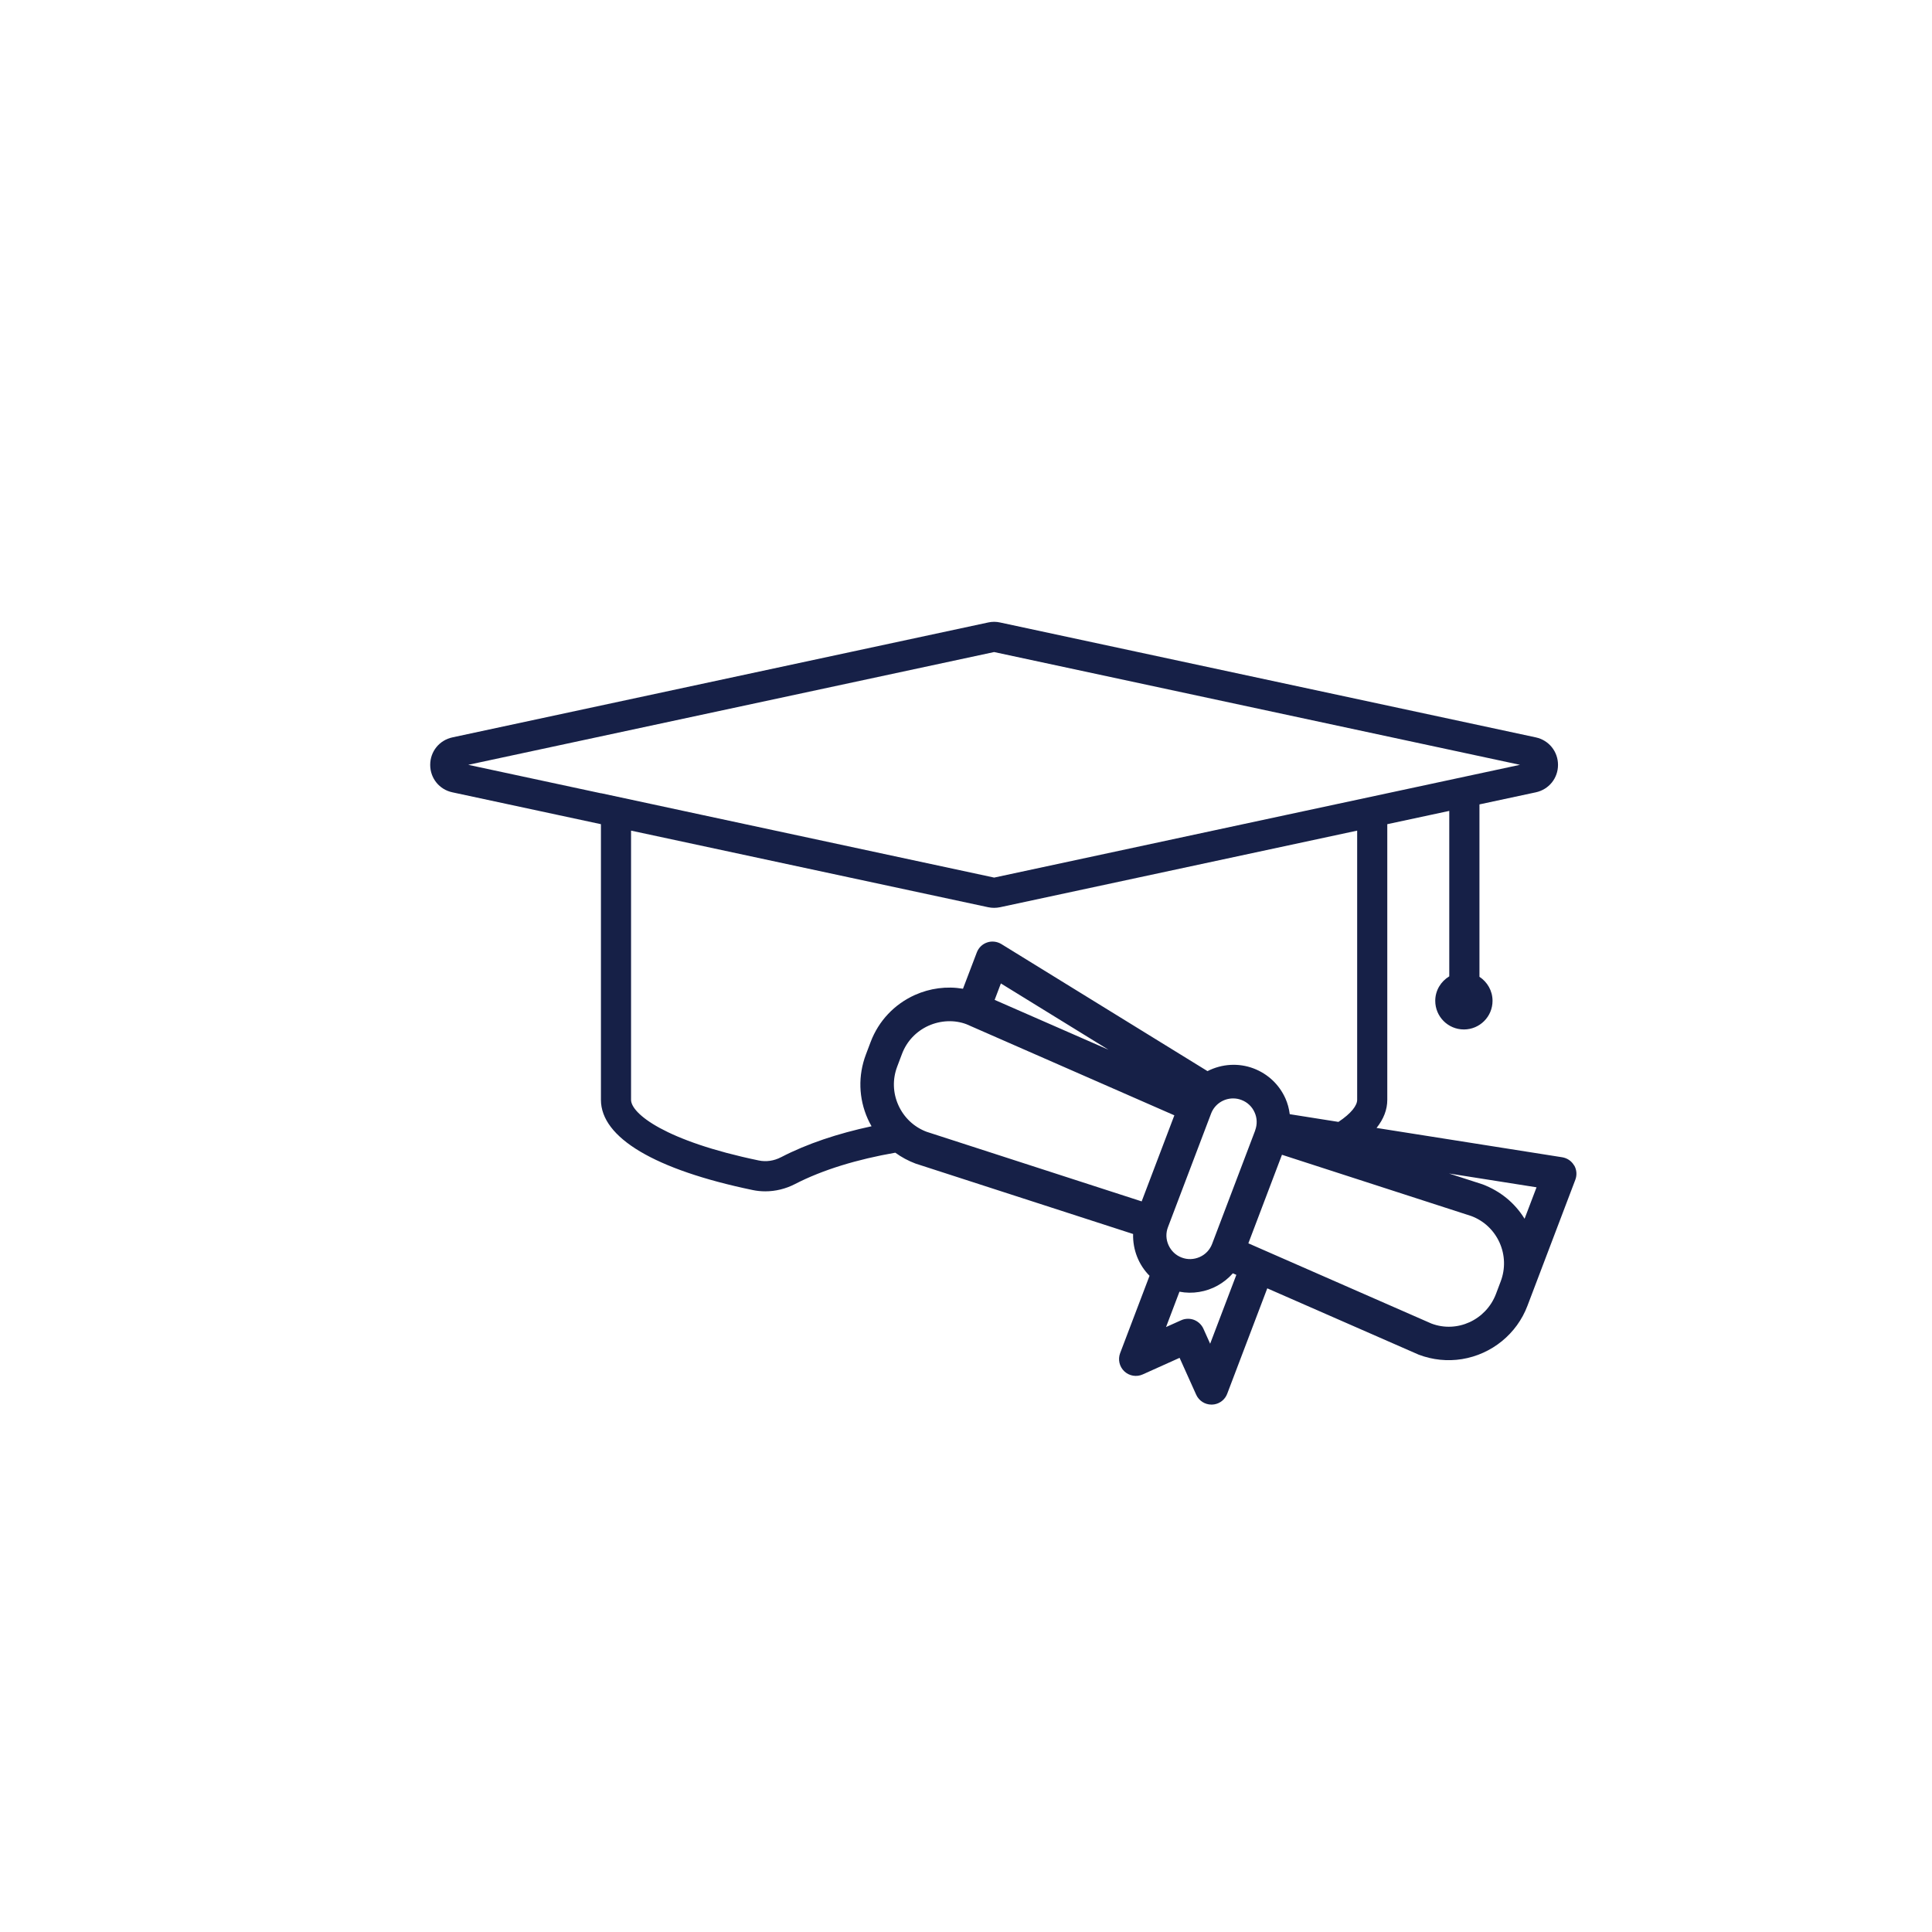
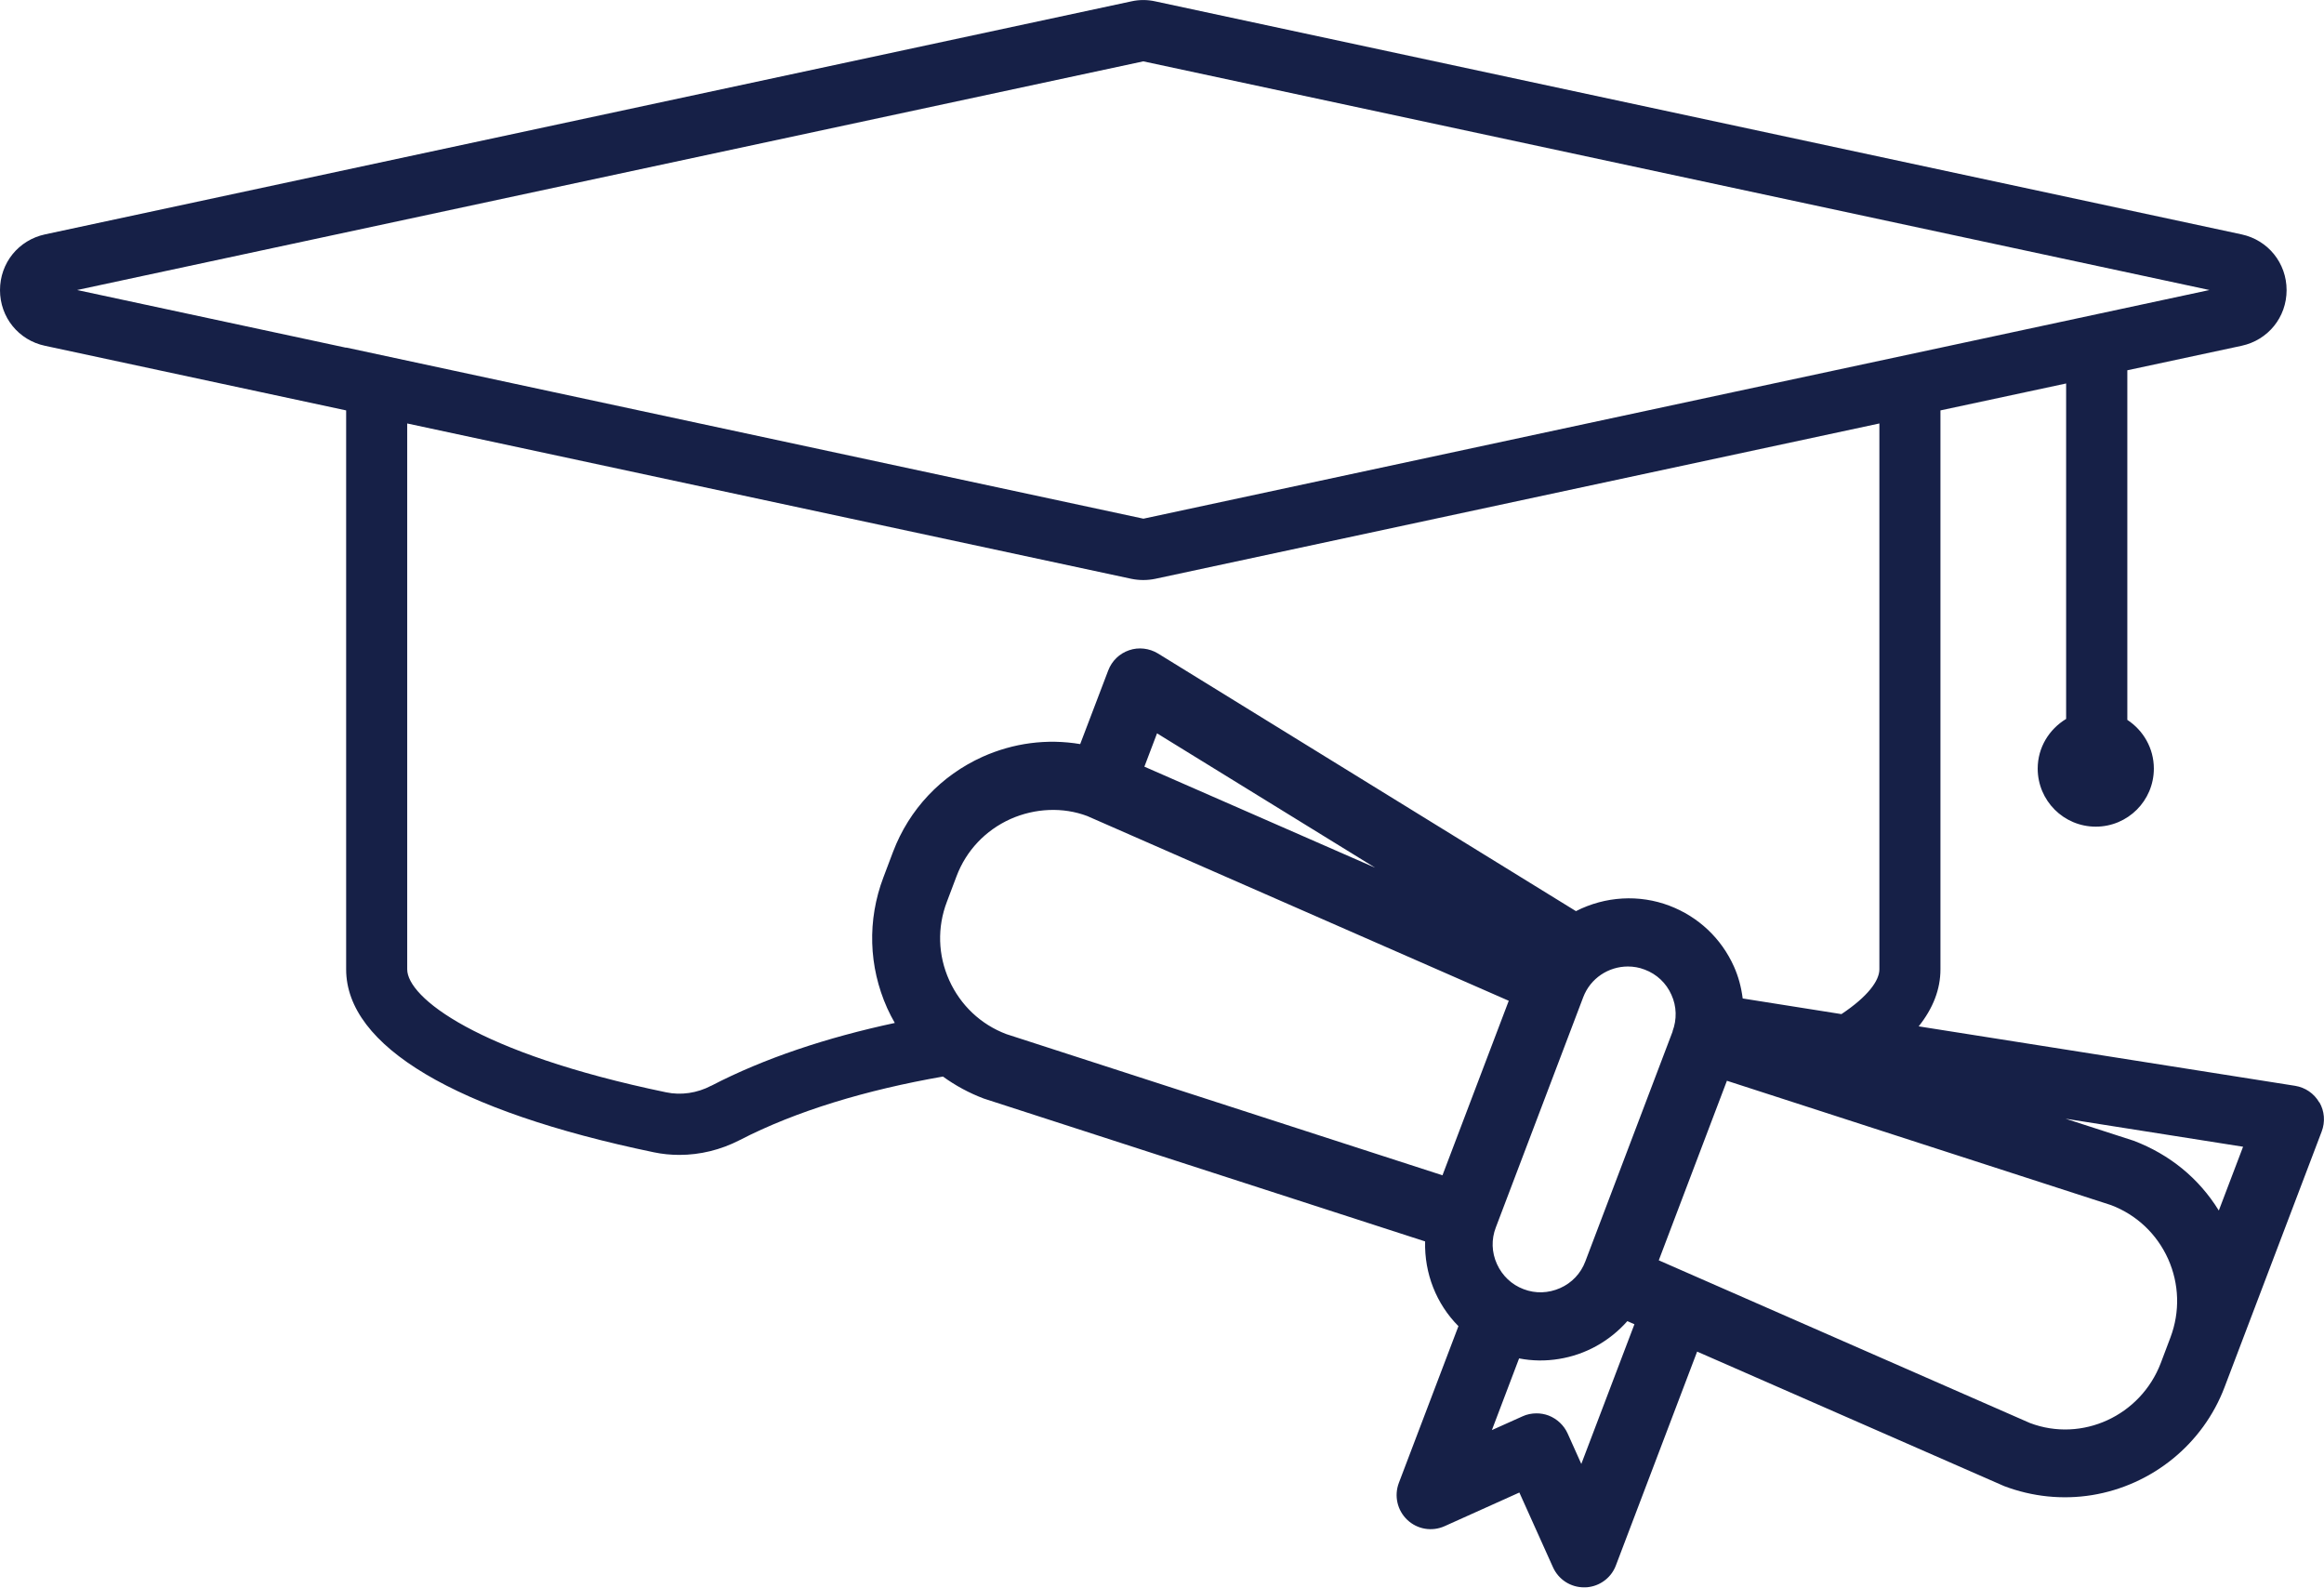
- <svg xmlns="http://www.w3.org/2000/svg" id="Layer_1" data-name="Layer 1" viewBox="0 0 288 288">
+ <svg xmlns="http://www.w3.org/2000/svg" id="Layer_1" data-name="Layer 1" viewBox="64.13 92.69 170.87 116.69">
  <defs>
    <style> .cls-1 { fill: #162047; } </style>
  </defs>
  <path class="cls-1" d="M234.65,173.73c-.38-.66-1.03-1.1-1.78-1.22l-27.67-4.37c1.06-1.33,1.6-2.73,1.6-4.19v-41.09l9.24-1.98v24.66c-1.24.75-2.09,2.09-2.09,3.65,0,2.36,1.91,4.27,4.27,4.27s4.27-1.91,4.27-4.27c0-1.5-.78-2.81-1.95-3.58v-25.7l8.4-1.8c1.95-.42,3.31-2.1,3.31-4.09,0-1.99-1.36-3.68-3.31-4.1l-79.87-17.13c-.58-.13-1.18-.13-1.76,0l-79.87,17.13c-1.95.42-3.31,2.1-3.31,4.1,0,1.99,1.36,3.68,3.31,4.09l22.14,4.75v41.09c0,5.64,8.04,10.42,22.63,13.45.62.13,1.25.19,1.88.19,1.51,0,3.03-.37,4.41-1.08,4.16-2.15,9.34-3.7,14.96-4.68.91.66,1.92,1.21,3.01,1.62l32.44,10.5c-.06,2.35.82,4.59,2.45,6.23l-4.38,11.52c-.36.95-.12,2.02.62,2.72.74.7,1.82.88,2.75.46l5.49-2.47,2.47,5.49c.41.91,1.3,1.48,2.28,1.48.03,0,.05,0,.08,0,.11,0,.22-.01.33-.03.88-.14,1.63-.75,1.94-1.59l5.97-15.71,22.58,9.89c2.06.78,4.28,1.01,6.45.66,4.43-.72,8.17-3.76,9.75-7.94l7.14-18.79c.27-.71.21-1.5-.17-2.15ZM89.57,118.25l-19.77-4.24,78.39-16.81,78.39,16.81-19.77,4.24-15.08,3.23-43.53,9.34-43.53-9.34-15.08-3.24ZM116.41,172.51c-1.03.54-2.21.71-3.3.48-13.97-2.9-19.04-7-19.04-9.04v-40.13l53.24,11.42c.29.06.59.09.88.09s.59-.03.88-.09l53.24-11.42v40.13c0,.83-.85,2-2.79,3.29l-7.26-1.15c-.11-.86-.32-1.62-.64-2.34-.93-2.08-2.62-3.67-4.75-4.48-2.22-.84-4.71-.7-6.87.4l-30.73-18.94c-.64-.39-1.43-.48-2.12-.24-.71.24-1.27.78-1.54,1.49l-2.06,5.41c-2.44-.41-4.91-.08-7.17.93-3.06,1.38-5.4,3.86-6.59,6.99l-.71,1.88c-1.19,3.14-1.09,6.55.28,9.61.17.38.36.74.56,1.09-5,1.07-9.61,2.6-13.48,4.61ZM187.11,168.51l-6.42,16.91c-.33.88-.99,1.58-1.85,1.96-.86.38-1.81.42-2.69.08-.88-.33-1.57-.99-1.96-1.85-.39-.86-.42-1.81-.08-2.69l6.42-16.91c.53-1.41,1.87-2.27,3.29-2.27.41,0,.83.07,1.24.23.88.33,1.58.99,1.96,1.85.39.85.41,1.81.08,2.69ZM165.24,156.48l-16.97-7.43.93-2.45,16.04,9.88ZM170.19,179.09l-32.07-10.38c-1.88-.71-3.37-2.12-4.2-3.96-.83-1.84-.89-3.89-.17-5.77l.71-1.88c.71-1.88,2.12-3.37,3.96-4.2,1.82-.81,3.88-.89,5.65-.22l30.99,13.58-4.87,12.82ZM180.4,200.32l-1.01-2.25c-.27-.6-.78-1.08-1.4-1.32-.29-.11-.59-.16-.89-.16-.35,0-.71.07-1.03.22l-2.25,1.01,2-5.27c.97.19,1.96.2,2.93.04,1.95-.31,3.72-1.3,5.03-2.78l.52.23-3.91,10.28ZM223.71,191.01l-.71,1.88c-1.48,3.88-5.79,5.86-9.62,4.41l-27.29-11.96,5.01-13.2,28.24,9.14c1.88.71,3.37,2.12,4.2,3.96.82,1.84.88,3.89.17,5.77ZM227.26,181.67c-1.46-2.36-3.6-4.11-6.25-5.12l-5.01-1.62,13.05,2.06-1.78,4.68Z" />
</svg>
